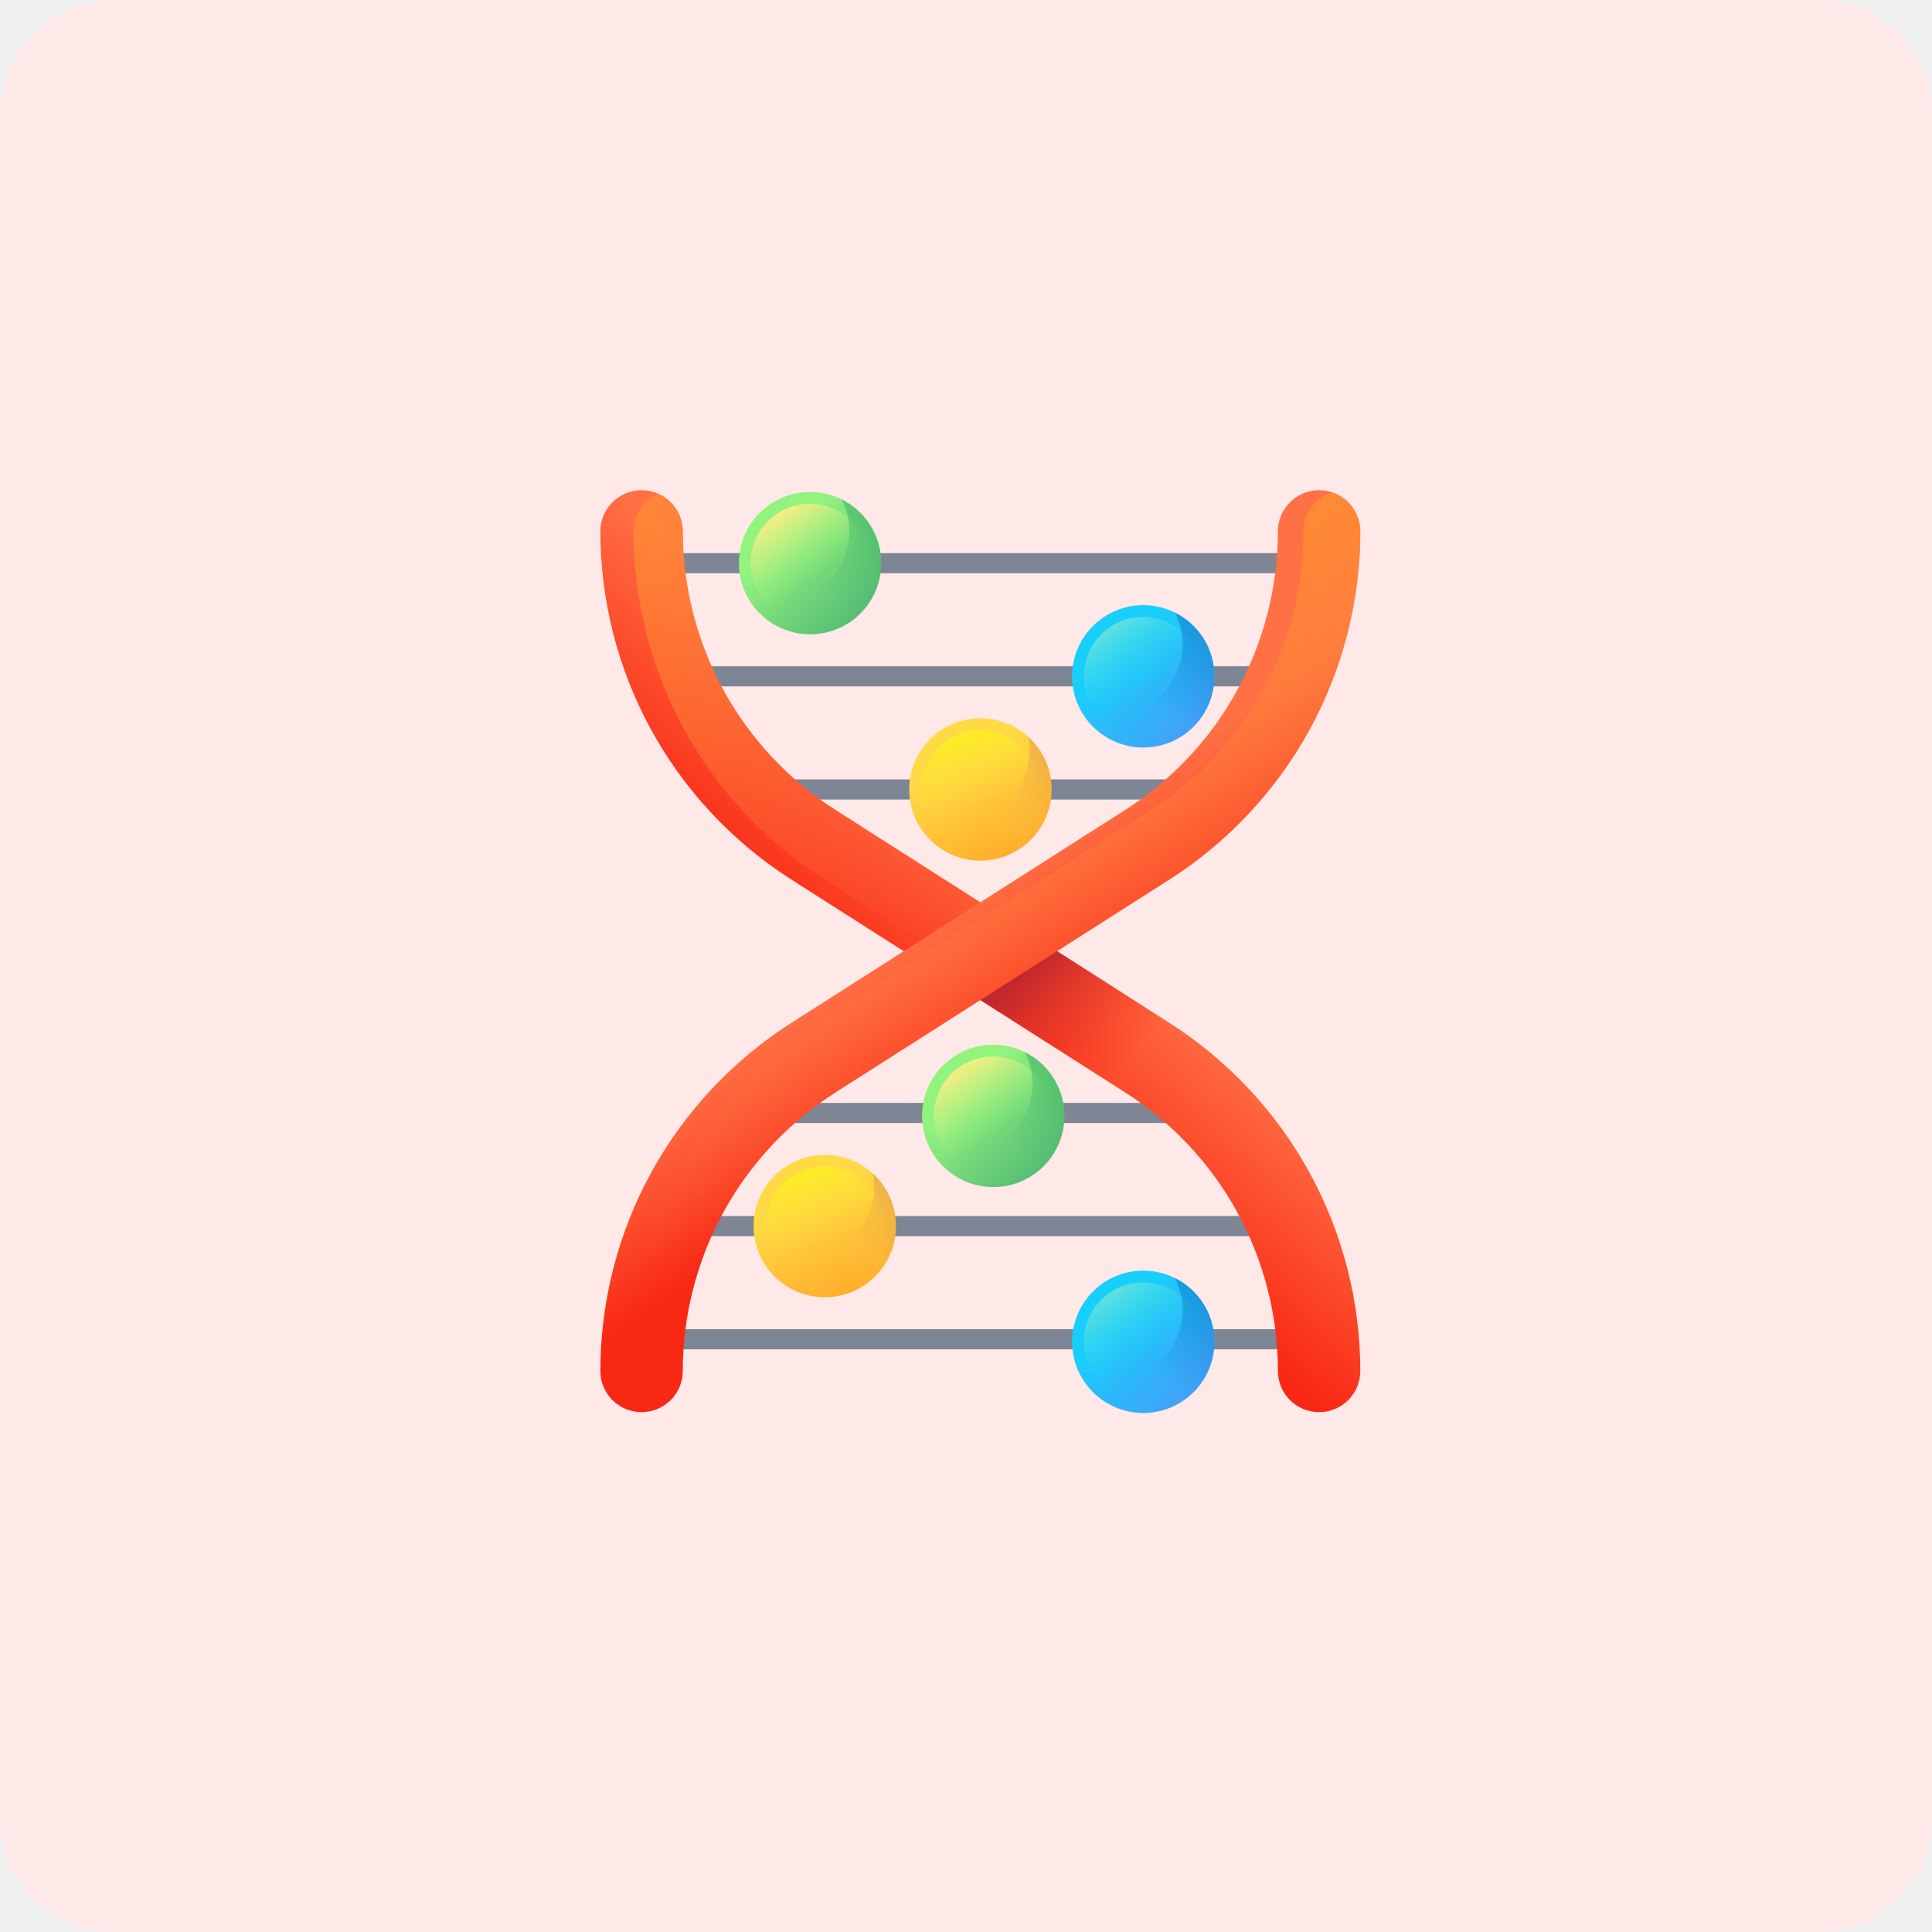
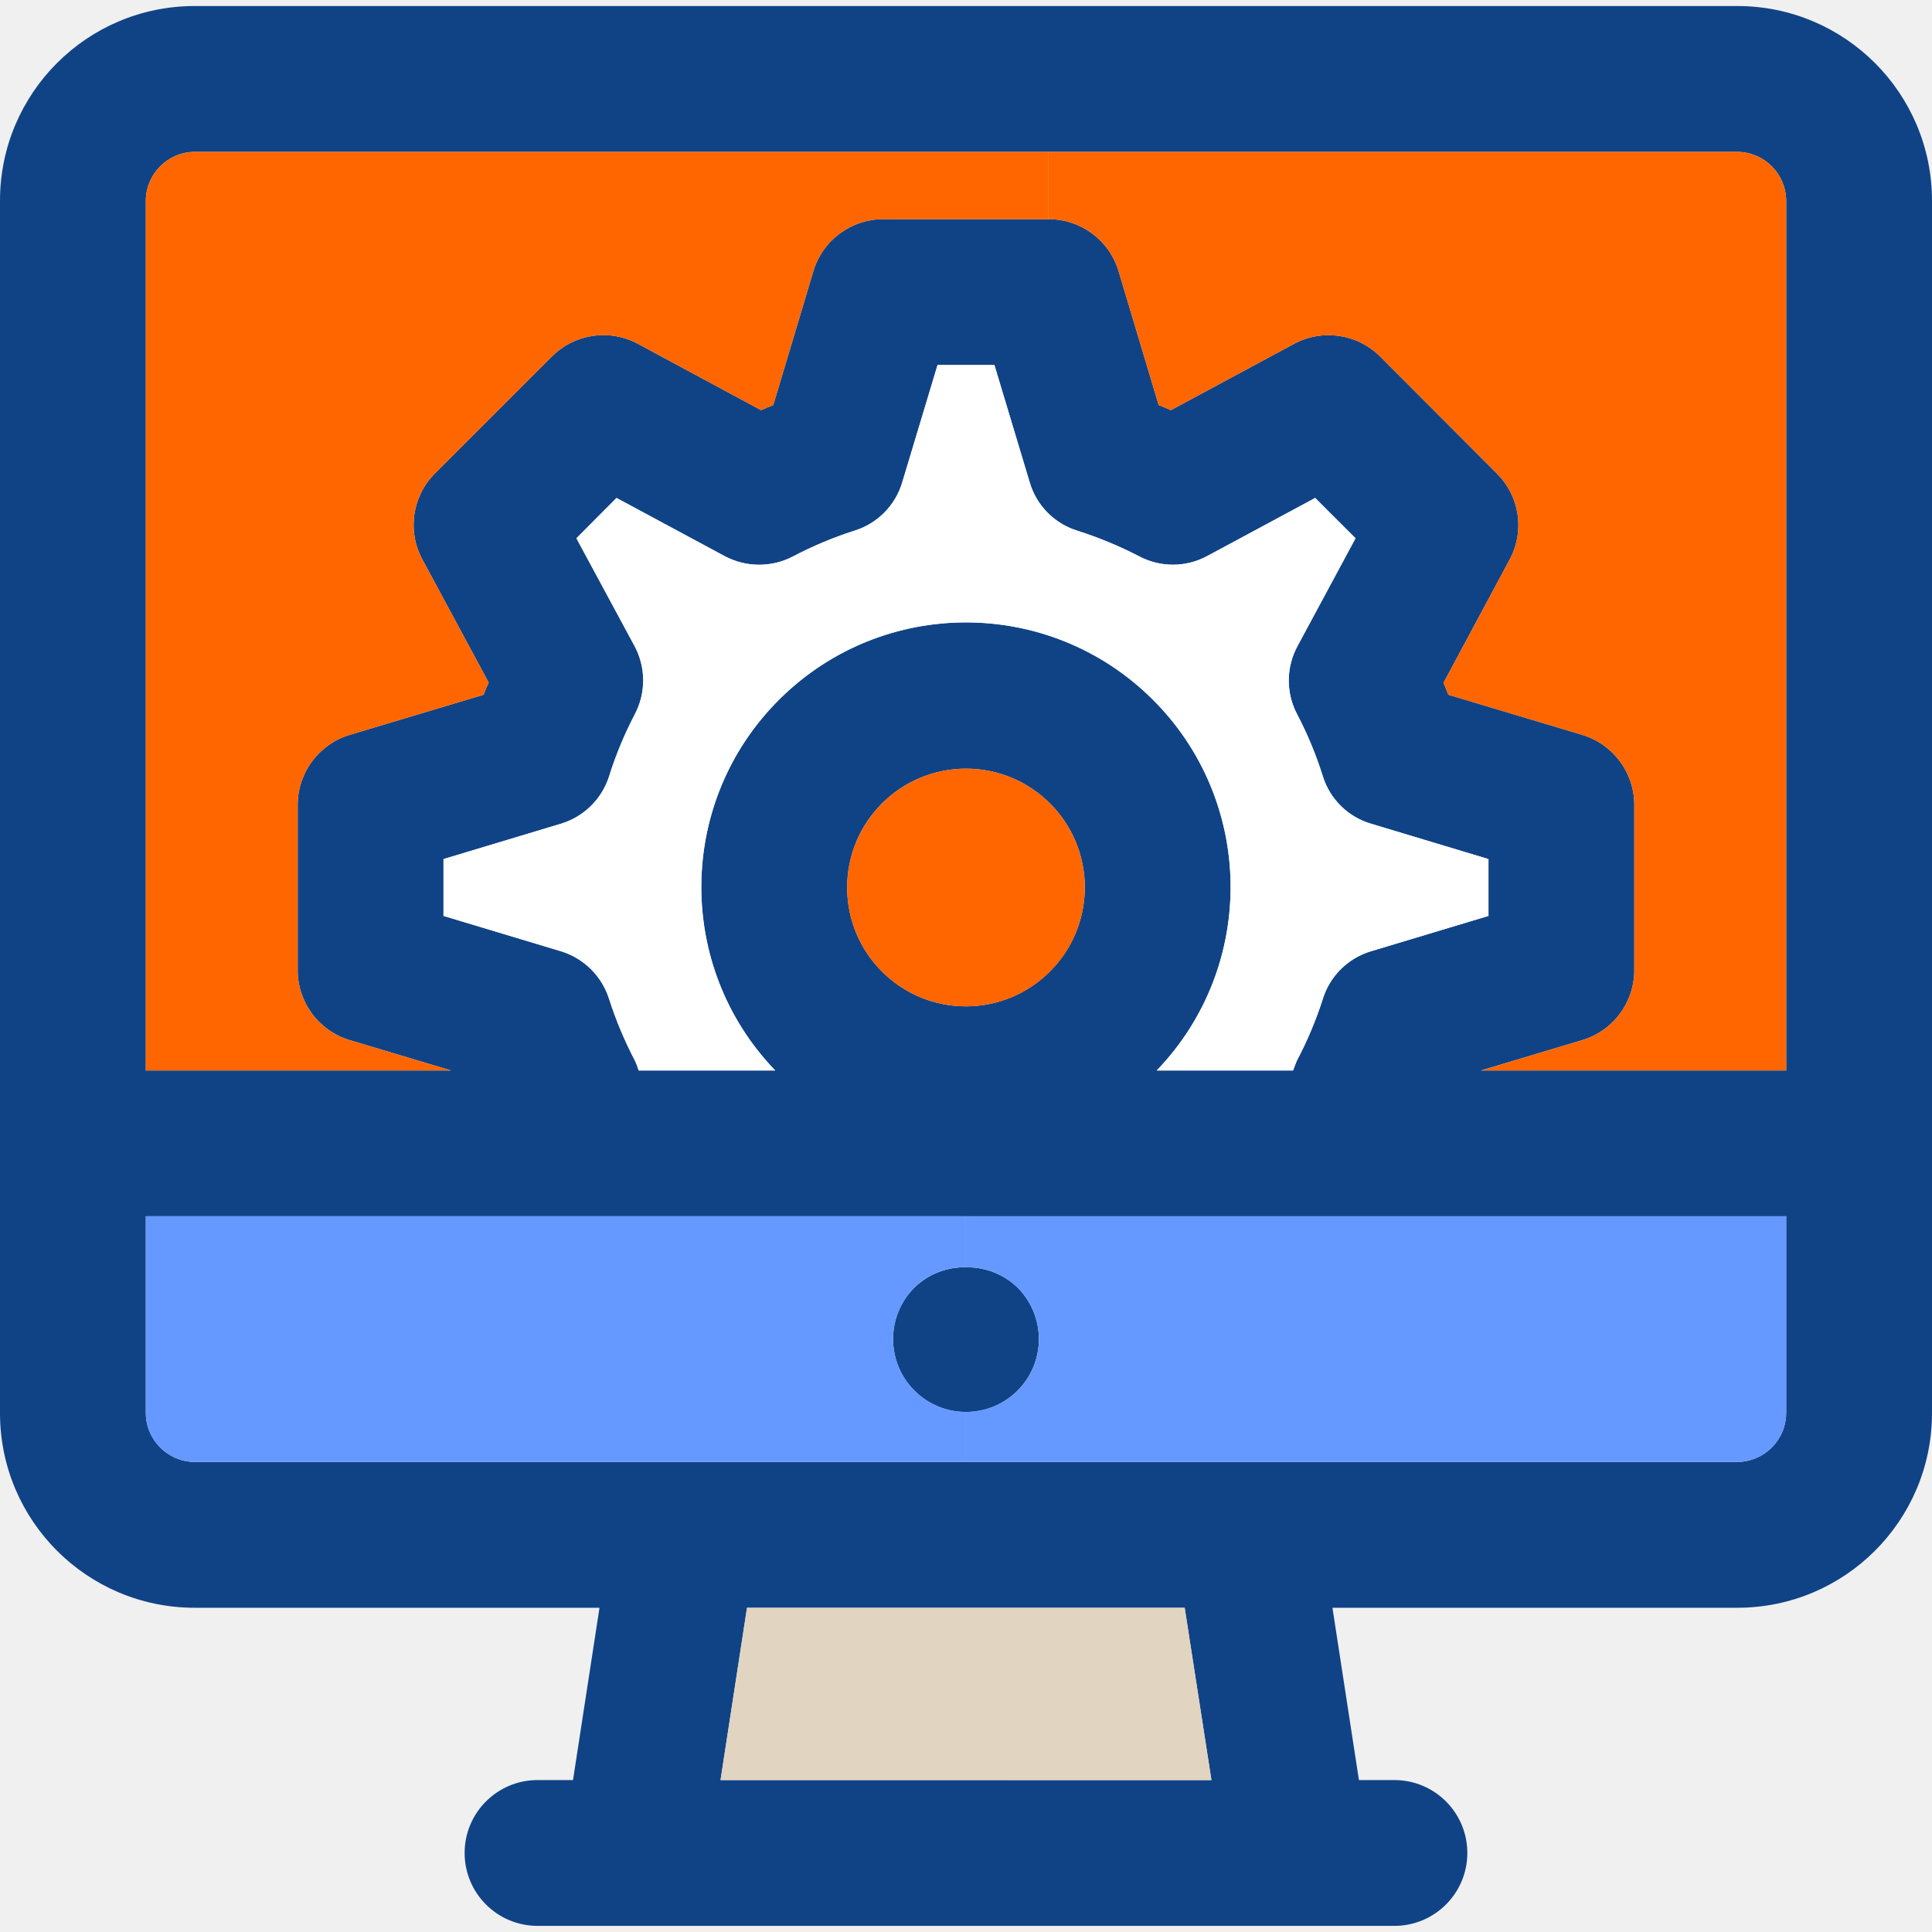
- <svg xmlns="http://www.w3.org/2000/svg" width="67" height="67" viewBox="0 0 67 67" fill="none">
-   <rect width="67" height="67" rx="4" fill="#FFE8E8" />
-   <g clip-path="url(#clip0_170_7147)">
-     <path d="M22.93 19.182H45.071V19.88H22.93V19.182Z" fill="#7E8595" />
-     <path d="M22.93 23.105H45.071V23.803H22.93V23.105Z" fill="#7E8595" />
-     <path d="M25.883 27.029H42.117V27.727H25.883V27.029Z" fill="#7E8595" />
-     <path d="M45.07 46.793H22.929V46.095H45.07V46.793Z" fill="#7E8595" />
-     <path d="M45.07 42.869H22.929V42.171H45.07V42.869Z" fill="#7E8595" />
-     <path d="M42.117 38.945H25.884V38.248H42.117V38.945Z" fill="#7E8595" />
-     <path d="M45.745 48.972C44.956 48.972 44.317 48.333 44.317 47.544C44.317 45.624 43.829 43.719 42.906 42.035C41.983 40.352 40.639 38.917 39.02 37.884L27.438 30.498C25.415 29.208 23.736 27.414 22.583 25.311C21.43 23.207 20.82 20.828 20.82 18.429C20.82 17.64 21.46 17 22.249 17C23.038 17 23.678 17.64 23.678 18.429C23.678 20.349 24.166 22.253 25.089 23.937C26.012 25.62 27.355 27.056 28.974 28.088L40.557 35.475C42.579 36.765 44.258 38.558 45.411 40.662C46.565 42.765 47.174 45.145 47.174 47.544C47.174 48.333 46.535 48.972 45.745 48.972Z" fill="url(#paint0_linear_170_7147)" />
-     <path d="M45.411 40.662C44.258 38.559 42.579 36.765 40.557 35.475L28.974 28.089C27.355 27.056 26.012 25.621 25.089 23.938C24.166 22.254 23.678 20.349 23.678 18.43C23.678 17.845 23.326 17.342 22.823 17.121C22.32 17.342 21.969 17.845 21.969 18.43C21.969 20.828 22.578 23.208 23.732 25.311C24.885 27.415 26.564 29.208 28.586 30.498L40.169 37.885C41.787 38.917 43.131 40.353 44.054 42.036C44.977 43.72 45.465 45.624 45.465 47.544C45.465 48.129 45.816 48.632 46.319 48.853C46.822 48.631 47.174 48.129 47.174 47.544C47.174 45.145 46.564 42.766 45.411 40.662Z" fill="url(#paint1_linear_170_7147)" />
-     <path d="M40.559 35.474L35.369 32.164L32.633 33.809L39.023 37.884C39.667 38.294 40.266 38.77 40.814 39.298H44.561C43.49 37.781 42.129 36.475 40.559 35.474Z" fill="url(#paint2_linear_170_7147)" />
-     <path d="M22.249 48.972C21.46 48.972 20.82 48.333 20.82 47.544C20.82 45.145 21.43 42.765 22.583 40.662C23.736 38.558 25.415 36.765 27.438 35.475L39.02 28.088C40.639 27.056 41.983 25.62 42.906 23.937C43.829 22.253 44.316 20.349 44.316 18.429C44.317 17.64 44.956 17 45.745 17C46.535 17 47.174 17.64 47.174 18.429C47.174 20.828 46.565 23.207 45.411 25.311C44.258 27.414 42.579 29.208 40.557 30.498L28.974 37.884C27.355 38.916 26.012 40.352 25.089 42.035C24.166 43.719 23.678 45.624 23.678 47.544C23.678 48.333 23.038 48.972 22.249 48.972Z" fill="url(#paint3_linear_170_7147)" />
-     <path d="M28.976 37.884L40.559 30.497C42.581 29.207 44.26 27.414 45.413 25.31C46.566 23.207 47.176 20.827 47.176 18.428C47.176 17.794 46.763 17.257 46.192 17.07C45.62 17.257 45.207 17.794 45.207 18.428C45.207 20.348 44.719 22.253 43.796 23.936C42.873 25.62 41.529 27.055 39.911 28.088L28.328 35.474C26.306 36.764 24.627 38.558 23.474 40.661C22.321 42.764 21.711 45.144 21.711 47.543C21.711 48.177 22.124 48.714 22.695 48.901C23.267 48.714 23.68 48.177 23.68 47.543C23.68 45.623 24.168 43.718 25.091 42.035C26.014 40.352 27.357 38.916 28.976 37.884Z" fill="url(#paint4_linear_170_7147)" />
-     <path d="M33.999 29.847C35.363 29.847 36.468 28.741 36.468 27.378C36.468 26.015 35.363 24.91 33.999 24.91C32.636 24.91 31.531 26.015 31.531 27.378C31.531 28.741 32.636 29.847 33.999 29.847Z" fill="url(#paint5_linear_170_7147)" />
-     <path d="M33.997 29.438C35.135 29.438 36.057 28.516 36.057 27.378C36.057 26.241 35.135 25.318 33.997 25.318C32.86 25.318 31.938 26.241 31.938 27.378C31.938 28.516 32.86 29.438 33.997 29.438Z" fill="url(#paint6_linear_170_7147)" />
-     <path d="M35.672 25.562C35.739 25.928 35.725 26.314 35.615 26.695C35.237 28.005 33.868 28.76 32.559 28.382C32.178 28.271 31.843 28.077 31.57 27.825C31.735 28.715 32.385 29.48 33.313 29.748C34.622 30.127 35.991 29.372 36.369 28.062C36.637 27.134 36.336 26.176 35.672 25.562Z" fill="url(#paint7_linear_170_7147)" />
-     <path d="M28.601 44.987C29.964 44.987 31.069 43.882 31.069 42.519C31.069 41.156 29.964 40.051 28.601 40.051C27.238 40.051 26.133 41.156 26.133 42.519C26.133 43.882 27.238 44.987 28.601 44.987Z" fill="url(#paint8_linear_170_7147)" />
-     <path d="M28.607 44.579C29.744 44.579 30.667 43.657 30.667 42.519C30.667 41.381 29.744 40.459 28.607 40.459C27.469 40.459 26.547 41.381 26.547 42.519C26.547 43.657 27.469 44.579 28.607 44.579Z" fill="url(#paint9_linear_170_7147)" />
-     <path d="M30.281 40.705C30.349 41.07 30.335 41.457 30.224 41.838C29.846 43.148 28.478 43.903 27.168 43.524C26.787 43.414 26.453 43.22 26.18 42.968C26.345 43.857 26.994 44.623 27.922 44.891C29.232 45.269 30.6 44.514 30.979 43.205C31.247 42.277 30.945 41.319 30.281 40.705Z" fill="url(#paint10_linear_170_7147)" />
-     <path d="M39.648 25.923C41.011 25.923 42.116 24.818 42.116 23.454C42.116 22.091 41.011 20.986 39.648 20.986C38.285 20.986 37.18 22.091 37.18 23.454C37.18 24.818 38.285 25.923 39.648 25.923Z" fill="url(#paint11_linear_170_7147)" />
-     <path d="M39.646 25.514C40.783 25.514 41.706 24.592 41.706 23.454C41.706 22.317 40.783 21.395 39.646 21.395C38.508 21.395 37.586 22.317 37.586 23.454C37.586 24.592 38.508 25.514 39.646 25.514Z" fill="url(#paint12_linear_170_7147)" />
-     <path d="M40.749 21.246C40.916 21.578 41.01 21.953 41.01 22.35C41.01 23.713 39.905 24.818 38.542 24.818C38.145 24.818 37.77 24.725 37.438 24.558C37.843 25.367 38.679 25.922 39.645 25.922C41.008 25.922 42.114 24.817 42.114 23.454C42.114 22.488 41.558 21.651 40.749 21.246Z" fill="url(#paint13_linear_170_7147)" />
-     <path d="M39.648 49.001C41.011 49.001 42.116 47.896 42.116 46.533C42.116 45.169 41.011 44.065 39.648 44.065C38.285 44.065 37.18 45.169 37.18 46.533C37.18 47.896 38.285 49.001 39.648 49.001Z" fill="url(#paint14_linear_170_7147)" />
-     <path d="M39.646 48.593C40.783 48.593 41.706 47.67 41.706 46.533C41.706 45.395 40.783 44.473 39.646 44.473C38.508 44.473 37.586 45.395 37.586 46.533C37.586 47.67 38.508 48.593 39.646 48.593Z" fill="url(#paint15_linear_170_7147)" />
-     <path d="M40.749 44.324C40.916 44.657 41.01 45.031 41.01 45.428C41.01 46.791 39.905 47.897 38.542 47.897C38.145 47.897 37.77 47.803 37.438 47.636C37.843 48.445 38.679 49 39.645 49C41.008 49 42.114 47.895 42.114 46.532C42.114 45.566 41.558 44.729 40.749 44.324Z" fill="url(#paint16_linear_170_7147)" />
-     <path d="M28.093 21.997C29.456 21.997 30.561 20.892 30.561 19.529C30.561 18.166 29.456 17.061 28.093 17.061C26.73 17.061 25.625 18.166 25.625 19.529C25.625 20.892 26.73 21.997 28.093 21.997Z" fill="url(#paint17_linear_170_7147)" />
-     <path d="M28.091 21.59C29.229 21.59 30.151 20.668 30.151 19.531C30.151 18.393 29.229 17.471 28.091 17.471C26.953 17.471 26.031 18.393 26.031 19.531C26.031 20.668 26.953 21.59 28.091 21.59Z" fill="url(#paint18_linear_170_7147)" />
-     <path d="M29.195 17.322C29.361 17.654 29.455 18.029 29.455 18.426C29.455 19.79 28.35 20.895 26.987 20.895C26.59 20.895 26.215 20.801 25.883 20.634C26.288 21.443 27.125 21.998 28.091 21.998C29.454 21.998 30.559 20.893 30.559 19.53C30.559 18.564 30.004 17.727 29.195 17.322Z" fill="url(#paint19_linear_170_7147)" />
-     <path d="M34.445 41.167C35.808 41.167 36.913 40.062 36.913 38.699C36.913 37.336 35.808 36.23 34.445 36.23C33.082 36.23 31.977 37.336 31.977 38.699C31.977 40.062 33.082 41.167 34.445 41.167Z" fill="url(#paint20_linear_170_7147)" />
-     <path d="M34.443 40.758C35.58 40.758 36.503 39.836 36.503 38.699C36.503 37.561 35.58 36.639 34.443 36.639C33.305 36.639 32.383 37.561 32.383 38.699C32.383 39.836 33.305 40.758 34.443 40.758Z" fill="url(#paint21_linear_170_7147)" />
-     <path d="M35.546 36.49C35.713 36.822 35.807 37.197 35.807 37.594C35.807 38.958 34.702 40.063 33.339 40.063C32.942 40.063 32.567 39.969 32.234 39.802C32.64 40.611 33.476 41.166 34.442 41.166C35.805 41.166 36.91 40.061 36.91 38.698C36.91 37.732 36.355 36.895 35.546 36.49Z" fill="url(#paint22_linear_170_7147)" />
+ <svg xmlns="http://www.w3.org/2000/svg" width="800px" height="800px" viewBox="0 -0.25 79.5 79.5">
+   <g id="Coding" transform="translate(-80.251 -390.392)">
+     <g id="Group_30" data-name="Group 30">
+       <g id="Group_29" data-name="Group 29">
+         <g id="Group_28" data-name="Group 28">
+           <g id="Group_27" data-name="Group 27">
+             <path id="Path_64" data-name="Path 64" d="M159.751,398.392V448.3a8.011,8.011,0,0,1-8,8H135.08l1.09,7.09h1.46a3,3,0,0,1,0,6H102.37a3,3,0,1,1,0-6h1.46l1.09-7.09H88.251a8.01,8.01,0,0,1-8-8v-49.91a8.01,8.01,0,0,1,8-8h63.5A8.011,8.011,0,0,1,159.751,398.392Zm-6,49.91v-8.111h-67.5V448.3a2.025,2.025,0,0,0,2,2h63.5A2.026,2.026,0,0,0,153.751,448.3Zm0-14.111v-35.8a2.026,2.026,0,0,0-2-2h-63.5a2.024,2.024,0,0,0-2,2v35.8H98.81l-4.17-1.249a3,3,0,0,1-2.139-2.881v-6.8a3.01,3.01,0,0,1,2.139-2.88l5.51-1.651c.061-.17.13-.329.21-.5l-2.73-5.069a2.992,2.992,0,0,1,.52-3.54l4.811-4.811a2.992,2.992,0,0,1,3.54-.52l5.069,2.73c.17-.079.33-.139.5-.21l1.65-5.509a3,3,0,0,1,2.88-2.14h6.8a3,3,0,0,1,2.88,2.14l1.65,5.509c.17.071.33.131.5.21l5.071-2.73a3,3,0,0,1,3.539.52l4.81,4.821a2.987,2.987,0,0,1,.52,3.54l-2.72,5.07c.07.16.14.329.2.489l5.51,1.651a3.012,3.012,0,0,1,2.141,2.88v6.8a3.005,3.005,0,0,1-2.141,2.881l-4.169,1.249Zm-12.25-6.36v-2.339l-4.821-1.451a2.948,2.948,0,0,1-2-1.97,15.4,15.4,0,0,0-1.05-2.53,2.976,2.976,0,0,1,.01-2.81l2.39-4.44-1.66-1.659-4.44,2.389a2.971,2.971,0,0,1-2.81.01,16.278,16.278,0,0,0-2.53-1.049,2.952,2.952,0,0,1-1.97-2l-1.45-4.82h-2.34l-1.45,4.82a2.966,2.966,0,0,1-1.98,2,15.683,15.683,0,0,0-2.52,1.059,3.019,3.019,0,0,1-2.82-.02l-4.44-2.389-1.65,1.659,2.39,4.431a2.994,2.994,0,0,1,.01,2.819,15.487,15.487,0,0,0-1.05,2.53,2.983,2.983,0,0,1-2,1.97L98.5,425.492v2.339l4.819,1.45a3,3,0,0,1,2,1.981,15.958,15.958,0,0,0,1.05,2.509,2.387,2.387,0,0,1,.16.42h5.62a10.89,10.89,0,1,1,15.7,0h5.611c.049-.139.1-.269.159-.41a15.674,15.674,0,0,0,1.06-2.519,2.964,2.964,0,0,1,2-1.981Zm-11.4,35.561L129,456.3H110.99l-1.09,7.09Zm-5.21-36.73a4.89,4.89,0,1,0-4.889,4.89A4.9,4.9,0,0,0,124.89,426.662Z" fill="#104386" />
+             <path id="Path_65" data-name="Path 65" d="M153.751,398.392v35.8h-12.56l4.169-1.249a3.005,3.005,0,0,0,2.141-2.881v-6.8a3.012,3.012,0,0,0-2.141-2.88l-5.51-1.651c-.06-.16-.13-.329-.2-.489l2.72-5.07a2.987,2.987,0,0,0-.52-3.54l-4.81-4.821a3,3,0,0,0-3.539-.52l-5.071,2.73c-.17-.079-.33-.139-.5-.21l-1.65-5.509a3,3,0,0,0-2.88-2.14v-2.77h28.351A2.026,2.026,0,0,1,153.751,398.392Z" fill="#f60" />
+             <path id="Path_66" data-name="Path 66" d="M141.5,425.492v2.339l-4.821,1.45a2.964,2.964,0,0,0-2,1.981,15.674,15.674,0,0,1-1.06,2.519c-.06.141-.11.271-.159.41H127.85a10.89,10.89,0,1,0-15.7,0h-5.62a2.387,2.387,0,0,0-.16-.42,15.958,15.958,0,0,1-1.05-2.509,3,3,0,0,0-2-1.981l-4.819-1.45v-2.339l4.819-1.451a2.983,2.983,0,0,0,2-1.97,15.487,15.487,0,0,1,1.05-2.53,2.994,2.994,0,0,0-.01-2.819l-2.39-4.431,1.65-1.659,4.44,2.389a3.019,3.019,0,0,0,2.82.02,15.683,15.683,0,0,1,2.52-1.059,2.966,2.966,0,0,0,1.98-2l1.45-4.82h2.34l1.45,4.82a2.952,2.952,0,0,0,1.97,2,16.278,16.278,0,0,1,2.53,1.049,2.971,2.971,0,0,0,2.81-.01l4.44-2.389,1.66,1.659-2.39,4.44a2.976,2.976,0,0,0-.01,2.81,15.4,15.4,0,0,1,1.05,2.53,2.948,2.948,0,0,0,2,1.97Z" fill="#ffffff" />
+             <path id="Path_67" data-name="Path 67" d="M129,456.3l1.1,7.09H109.9l1.09-7.09Z" fill="#e1d4c0" />
+             <path id="Path_68" data-name="Path 68" d="M120,421.771a4.891,4.891,0,1,1-4.891,4.891A4.9,4.9,0,0,1,120,421.771Z" fill="#f60" />
+             <path id="Path_69" data-name="Path 69" d="M122.12,443.122a3,3,0,1,1-4.24,0,2.95,2.95,0,0,1,2.121-.831A2.98,2.98,0,0,1,122.12,443.122Z" fill="#104386" />
+             <path id="Path_70" data-name="Path 70" d="M122.12,447.372a3,3,0,0,0,0-4.25,2.98,2.98,0,0,0-2.119-.831v-2.1h33.75V448.3a2.026,2.026,0,0,1-2,2H120v-2.06A3.048,3.048,0,0,0,122.12,447.372Z" fill="#69f" />
+             <path id="Path_71" data-name="Path 71" d="M120,450.3H88.251a2.025,2.025,0,0,1-2-2v-8.111H120v2.1a2.95,2.95,0,0,0-2.121.831,3,3,0,0,0,2.121,5.12Z" fill="#69f" />
+             <path id="Path_72" data-name="Path 72" d="M116.6,399.162a3,3,0,0,0-2.88,2.14l-1.65,5.509c-.17.071-.33.131-.5.21l-5.069-2.73a2.992,2.992,0,0,0-3.54.52l-4.811,4.811a2.992,2.992,0,0,0-.52,3.54l2.73,5.069c-.08.171-.149.33-.21.5l-5.51,1.651a3.01,3.01,0,0,0-2.139,2.88v6.8a3,3,0,0,0,2.139,2.881l4.17,1.249H86.251v-35.8a2.024,2.024,0,0,1,2-2H123.4v2.77Z" fill="#f60" />
+           </g>
+         </g>
+       </g>
+     </g>
  </g>
-   <defs>
-     <linearGradient id="paint0_linear_170_7147" x1="36.321" y1="30.365" x2="31.367" y2="35.953" gradientUnits="userSpaceOnUse">
-       <stop stop-color="#FF7044" />
-       <stop offset="1" stop-color="#F92814" />
-     </linearGradient>
-     <linearGradient id="paint1_linear_170_7147" x1="32.575" y1="32.252" x2="11.174" y2="24.378" gradientUnits="userSpaceOnUse">
-       <stop stop-color="#FF7044" stop-opacity="0" />
-       <stop offset="1" stop-color="#FFA425" />
-     </linearGradient>
-     <linearGradient id="paint2_linear_170_7147" x1="39.055" y1="36.863" x2="35.666" y2="33.474" gradientUnits="userSpaceOnUse">
-       <stop stop-color="#F92814" stop-opacity="0" />
-       <stop offset="1" stop-color="#C1272D" />
-     </linearGradient>
-     <linearGradient id="paint3_linear_170_7147" x1="32.997" y1="31.506" x2="36.172" y2="36.206" gradientUnits="userSpaceOnUse">
-       <stop stop-color="#FF7044" />
-       <stop offset="1" stop-color="#F92814" />
-     </linearGradient>
-     <linearGradient id="paint4_linear_170_7147" x1="36.573" y1="38.538" x2="28.317" y2="17.01" gradientUnits="userSpaceOnUse">
-       <stop stop-color="#FF7044" stop-opacity="0" />
-       <stop offset="1" stop-color="#FFA425" />
-     </linearGradient>
-     <linearGradient id="paint5_linear_170_7147" x1="33.41" y1="26.263" x2="35.593" y2="30.224" gradientUnits="userSpaceOnUse">
-       <stop stop-color="#FFDA45" />
-       <stop offset="1" stop-color="#FFA425" />
-     </linearGradient>
-     <linearGradient id="paint6_linear_170_7147" x1="34.207" y1="27.893" x2="33.343" y2="25.395" gradientUnits="userSpaceOnUse">
-       <stop stop-color="#FFDA45" stop-opacity="0" />
-       <stop offset="1" stop-color="#FCEE21" />
-     </linearGradient>
-     <linearGradient id="paint7_linear_170_7147" x1="33.859" y1="28.339" x2="38.873" y2="23.218" gradientUnits="userSpaceOnUse">
-       <stop stop-color="#FFDA45" stop-opacity="0" />
-       <stop offset="1" stop-color="#B53759" />
-     </linearGradient>
-     <linearGradient id="paint8_linear_170_7147" x1="28.005" y1="41.408" x2="30.188" y2="45.369" gradientUnits="userSpaceOnUse">
-       <stop stop-color="#FFDA45" />
-       <stop offset="1" stop-color="#FFA425" />
-     </linearGradient>
-     <linearGradient id="paint9_linear_170_7147" x1="28.809" y1="43.038" x2="27.946" y2="40.54" gradientUnits="userSpaceOnUse">
-       <stop stop-color="#FFDA45" stop-opacity="0" />
-       <stop offset="1" stop-color="#FCEE21" />
-     </linearGradient>
-     <linearGradient id="paint10_linear_170_7147" x1="28.461" y1="43.486" x2="33.476" y2="38.365" gradientUnits="userSpaceOnUse">
-       <stop stop-color="#FFDA45" stop-opacity="0" />
-       <stop offset="1" stop-color="#B53759" />
-     </linearGradient>
-     <linearGradient id="paint11_linear_170_7147" x1="38.724" y1="22.531" x2="41.921" y2="25.728" gradientUnits="userSpaceOnUse">
-       <stop stop-color="#18CFFC" />
-       <stop offset="1" stop-color="#4A98F7" />
-     </linearGradient>
-     <linearGradient id="paint12_linear_170_7147" x1="39.942" y1="23.874" x2="38.419" y2="21.715" gradientUnits="userSpaceOnUse">
-       <stop stop-color="#18CFFC" stop-opacity="0" />
-       <stop offset="1" stop-color="#65E1DC" />
-     </linearGradient>
-     <linearGradient id="paint13_linear_170_7147" x1="39.731" y1="24.4" x2="43.124" y2="18.09" gradientUnits="userSpaceOnUse">
-       <stop stop-color="#0469BC" stop-opacity="0" />
-       <stop offset="1" stop-color="#0469BC" />
-     </linearGradient>
-     <linearGradient id="paint14_linear_170_7147" x1="38.724" y1="45.609" x2="41.921" y2="48.806" gradientUnits="userSpaceOnUse">
-       <stop stop-color="#18CFFC" />
-       <stop offset="1" stop-color="#4A98F7" />
-     </linearGradient>
-     <linearGradient id="paint15_linear_170_7147" x1="39.942" y1="46.952" x2="38.419" y2="44.793" gradientUnits="userSpaceOnUse">
-       <stop stop-color="#18CFFC" stop-opacity="0" />
-       <stop offset="1" stop-color="#65E1DC" />
-     </linearGradient>
-     <linearGradient id="paint16_linear_170_7147" x1="39.731" y1="47.478" x2="43.124" y2="41.168" gradientUnits="userSpaceOnUse">
-       <stop stop-color="#0469BC" stop-opacity="0" />
-       <stop offset="1" stop-color="#0469BC" />
-     </linearGradient>
-     <linearGradient id="paint17_linear_170_7147" x1="27.17" y1="18.605" x2="30.366" y2="21.802" gradientUnits="userSpaceOnUse">
-       <stop stop-color="#92F37F" />
-       <stop offset="1" stop-color="#4AB272" />
-     </linearGradient>
-     <linearGradient id="paint18_linear_170_7147" x1="28.387" y1="19.951" x2="26.864" y2="17.791" gradientUnits="userSpaceOnUse">
-       <stop stop-color="#92F37F" stop-opacity="0" />
-       <stop offset="1" stop-color="#FFEE83" />
-     </linearGradient>
-     <linearGradient id="paint19_linear_170_7147" x1="28.177" y1="20.476" x2="31.569" y2="14.166" gradientUnits="userSpaceOnUse">
-       <stop stop-color="#4AB272" stop-opacity="0" />
-       <stop offset="1" stop-color="#009245" />
-     </linearGradient>
-     <linearGradient id="paint20_linear_170_7147" x1="33.521" y1="37.775" x2="36.718" y2="40.972" gradientUnits="userSpaceOnUse">
-       <stop stop-color="#92F37F" />
-       <stop offset="1" stop-color="#4AB272" />
-     </linearGradient>
-     <linearGradient id="paint21_linear_170_7147" x1="34.739" y1="39.118" x2="33.216" y2="36.959" gradientUnits="userSpaceOnUse">
-       <stop stop-color="#92F37F" stop-opacity="0" />
-       <stop offset="1" stop-color="#FFEE83" />
-     </linearGradient>
-     <linearGradient id="paint22_linear_170_7147" x1="34.528" y1="39.644" x2="37.921" y2="33.334" gradientUnits="userSpaceOnUse">
-       <stop stop-color="#4AB272" stop-opacity="0" />
-       <stop offset="1" stop-color="#009245" />
-     </linearGradient>
-     <clipPath id="clip0_170_7147">
-       <rect width="32" height="32" fill="white" transform="translate(18 17)" />
-     </clipPath>
-   </defs>
</svg>
